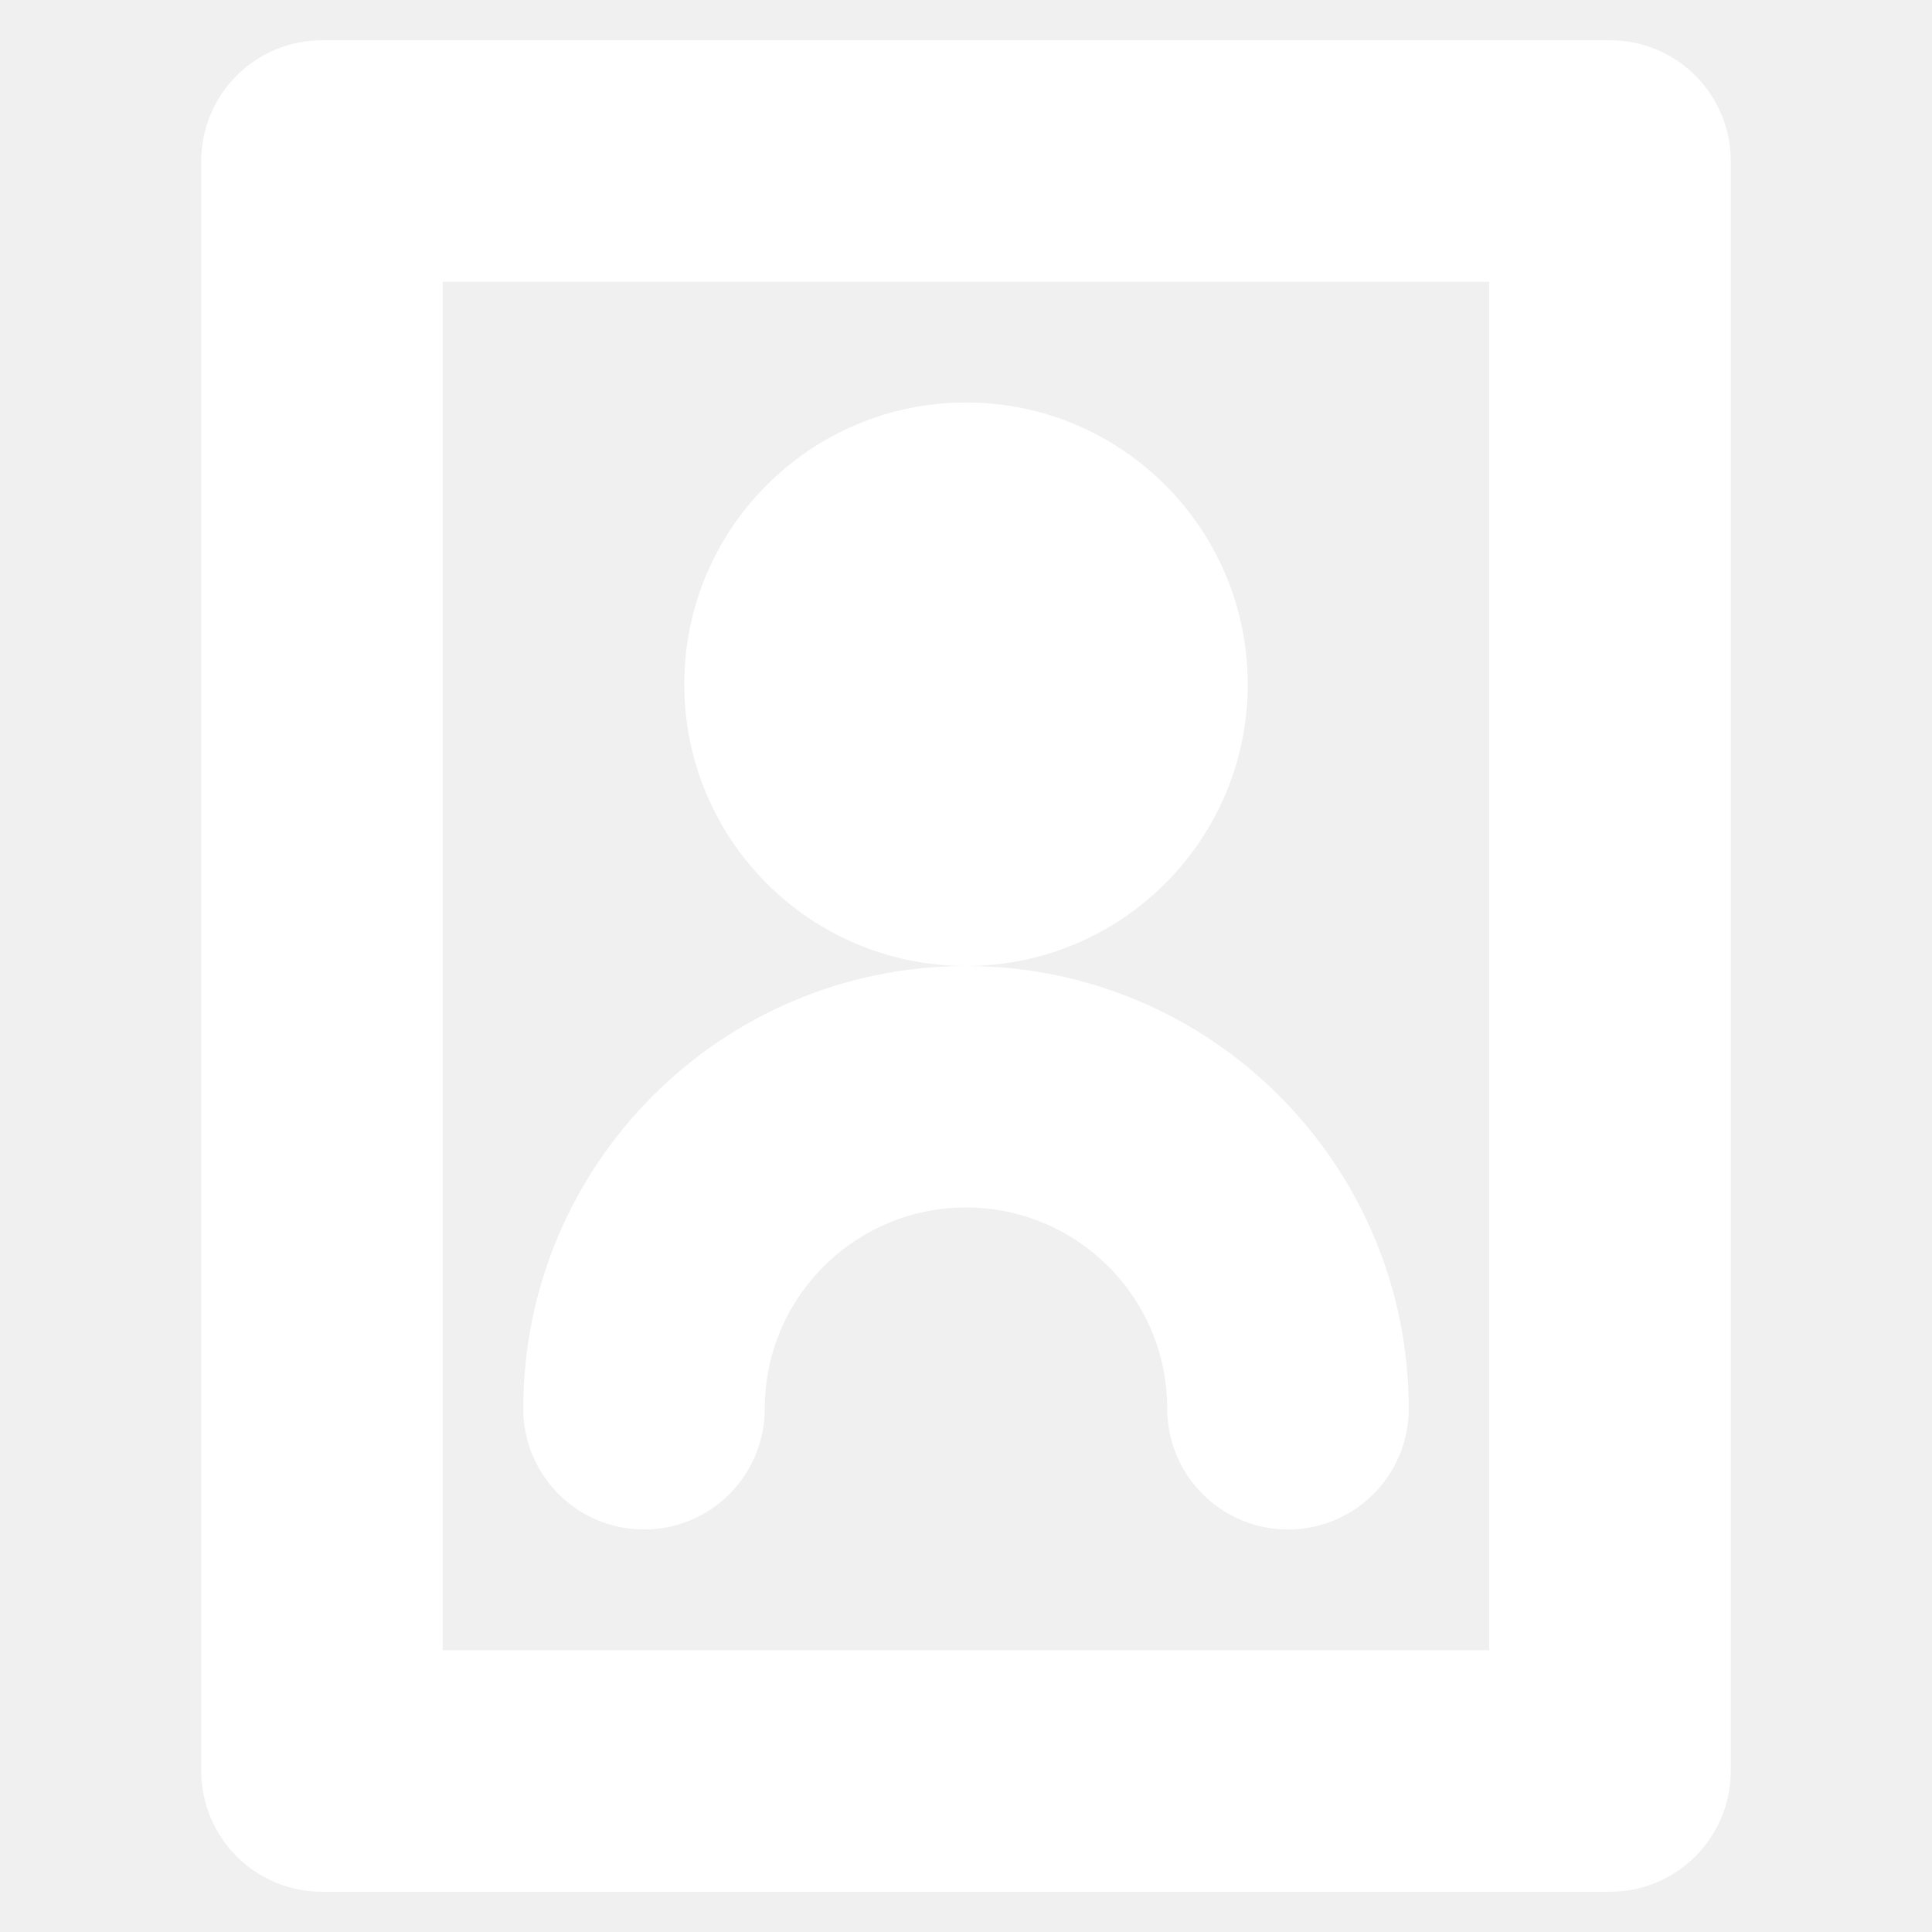
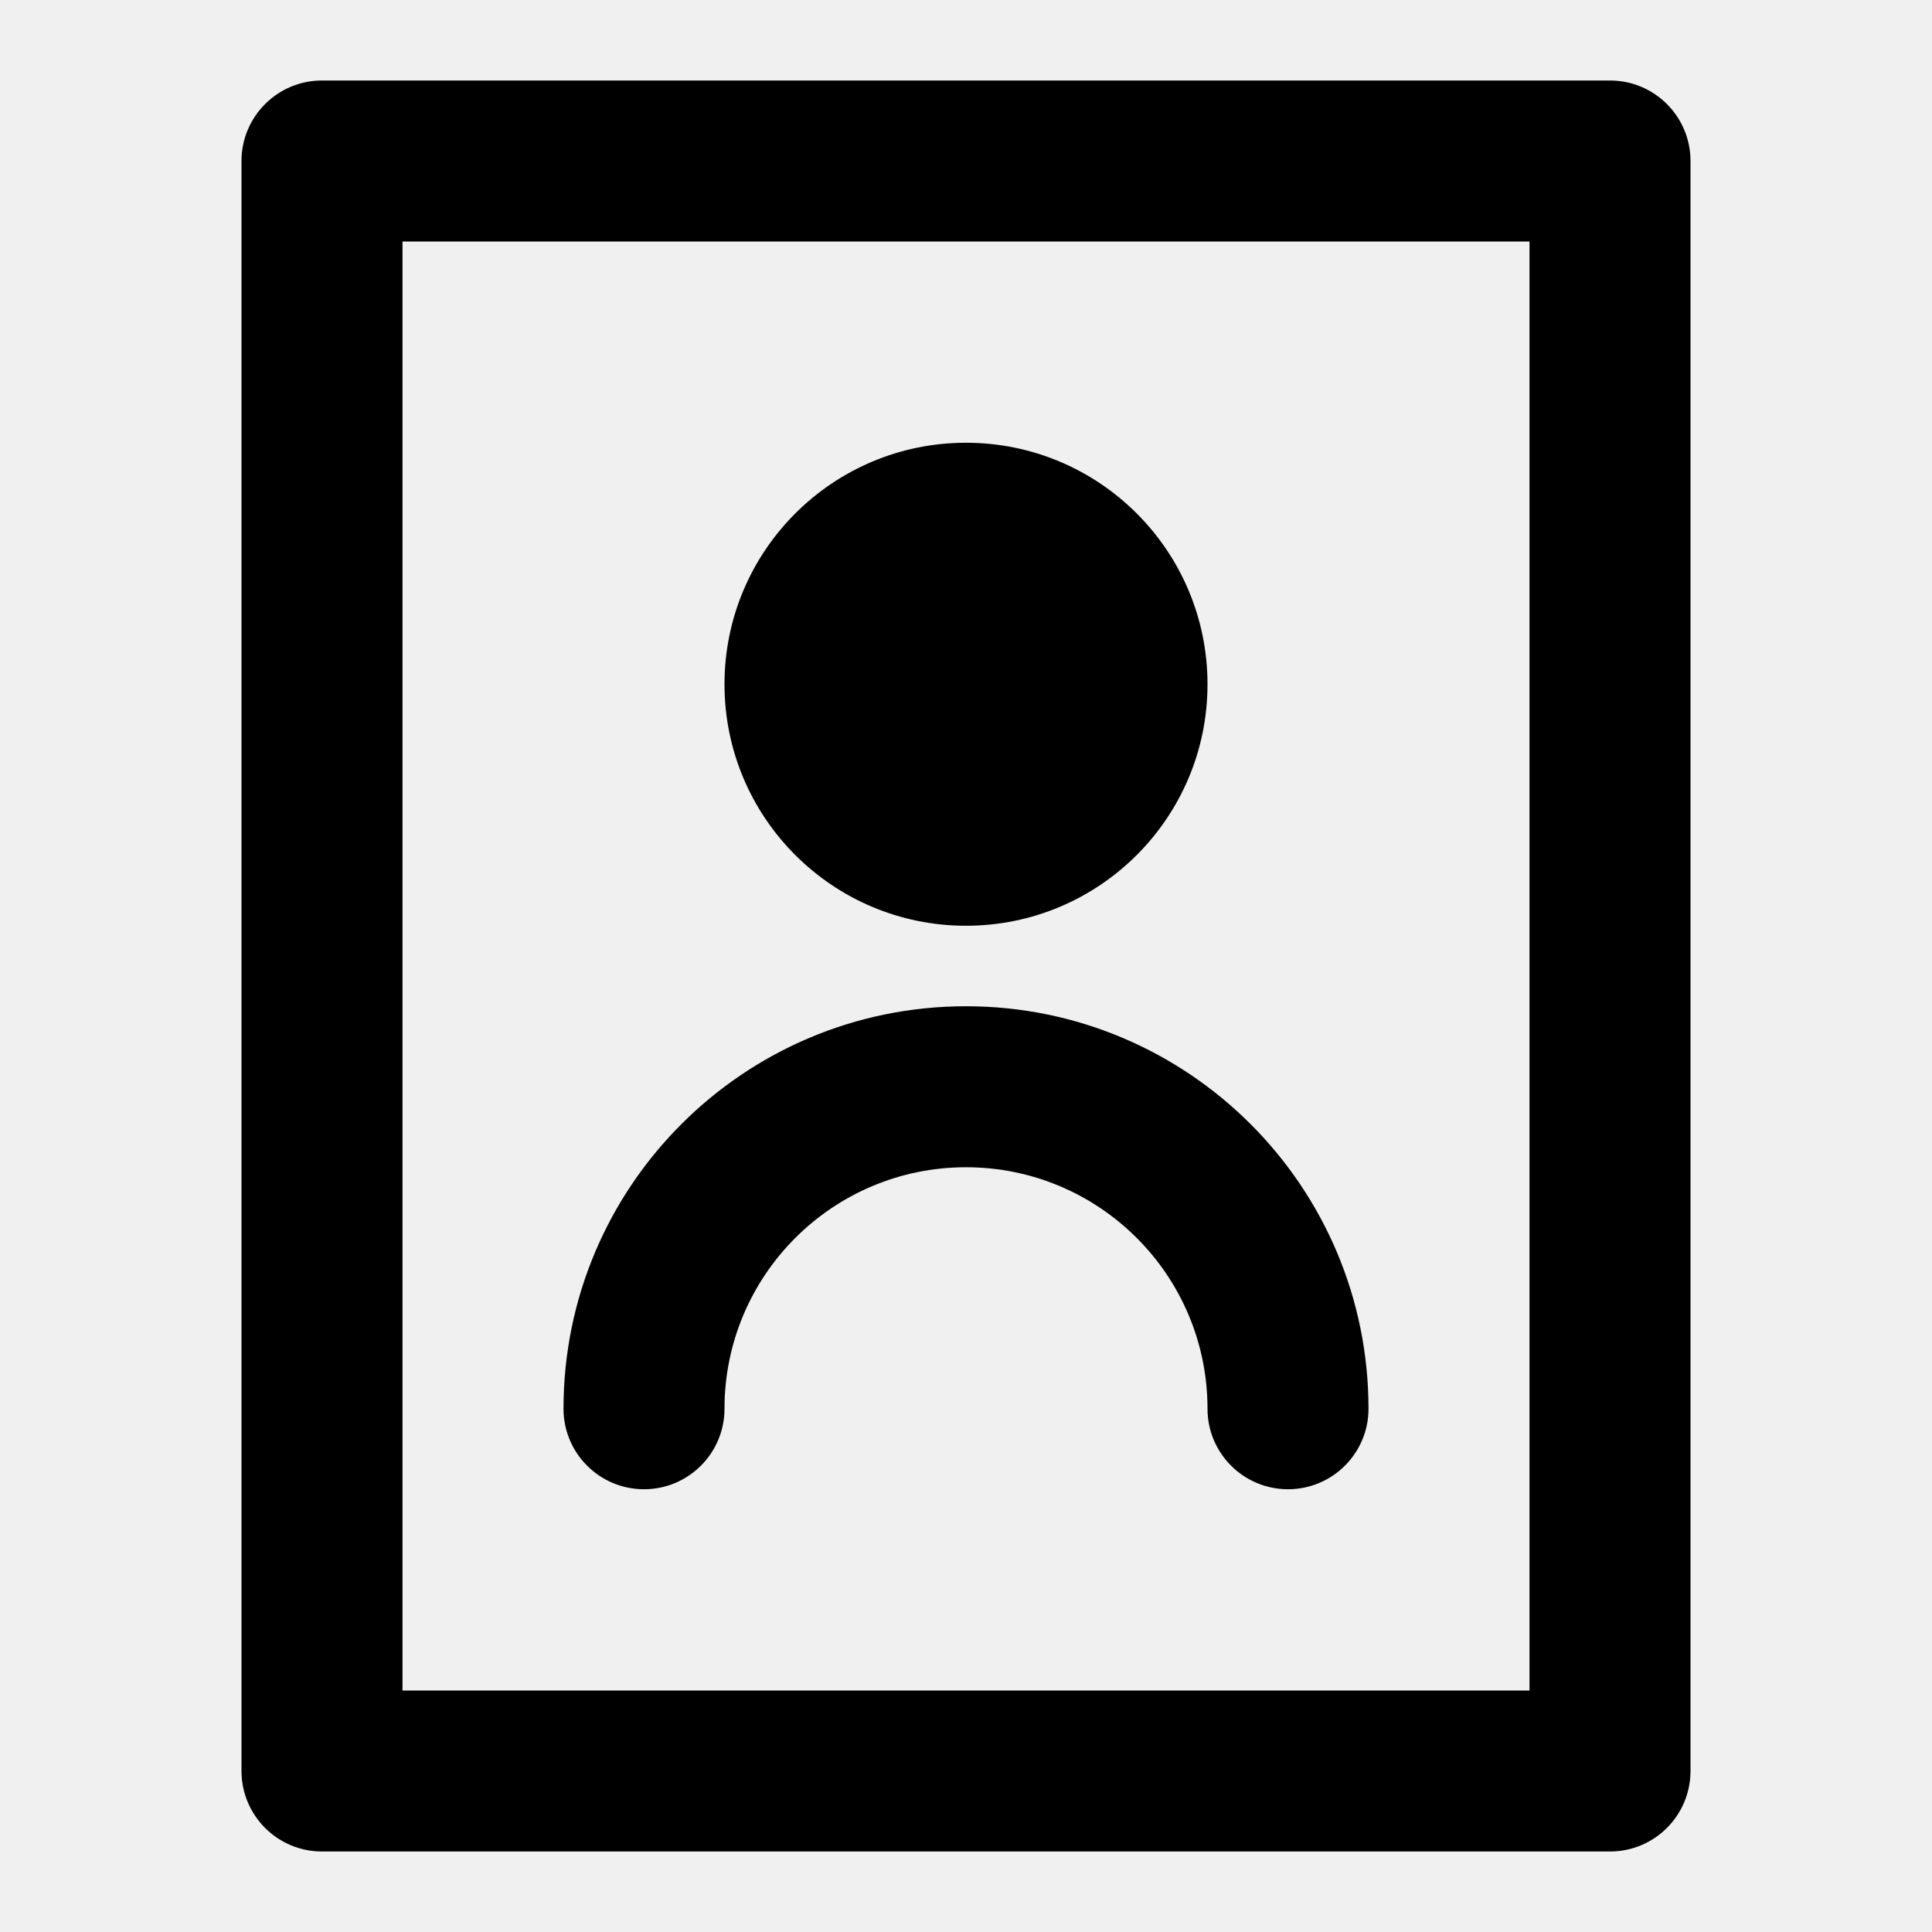
- <svg xmlns="http://www.w3.org/2000/svg" fill="#ffffff" width="800px" height="800px" viewBox="0 0 24 24" stroke="#ffffff">
+ <svg xmlns="http://www.w3.org/2000/svg" width="800px" height="800px" viewBox="0 0 24 24">
  <g id="SVGRepo_bgCarrier" stroke-width="0" />
  <g id="SVGRepo_tracerCarrier" stroke-linecap="round" stroke-linejoin="round" />
  <g id="SVGRepo_iconCarrier">
    <path d="M20,1H4A1,1,0,0,0,3,2V22a1,1,0,0,0,1,1H20a1,1,0,0,0,1-1V2A1,1,0,0,0,20,1ZM19,21H5V3H19ZM9,8.5a3,3,0,1,1,3,3A3,3,0,0,1,9,8.5Zm-2,9a5,5,0,0,1,10,0,1,1,0,0,1-2,0,3,3,0,0,0-6,0,1,1,0,0,1-2,0Z" />
  </g>
</svg>
